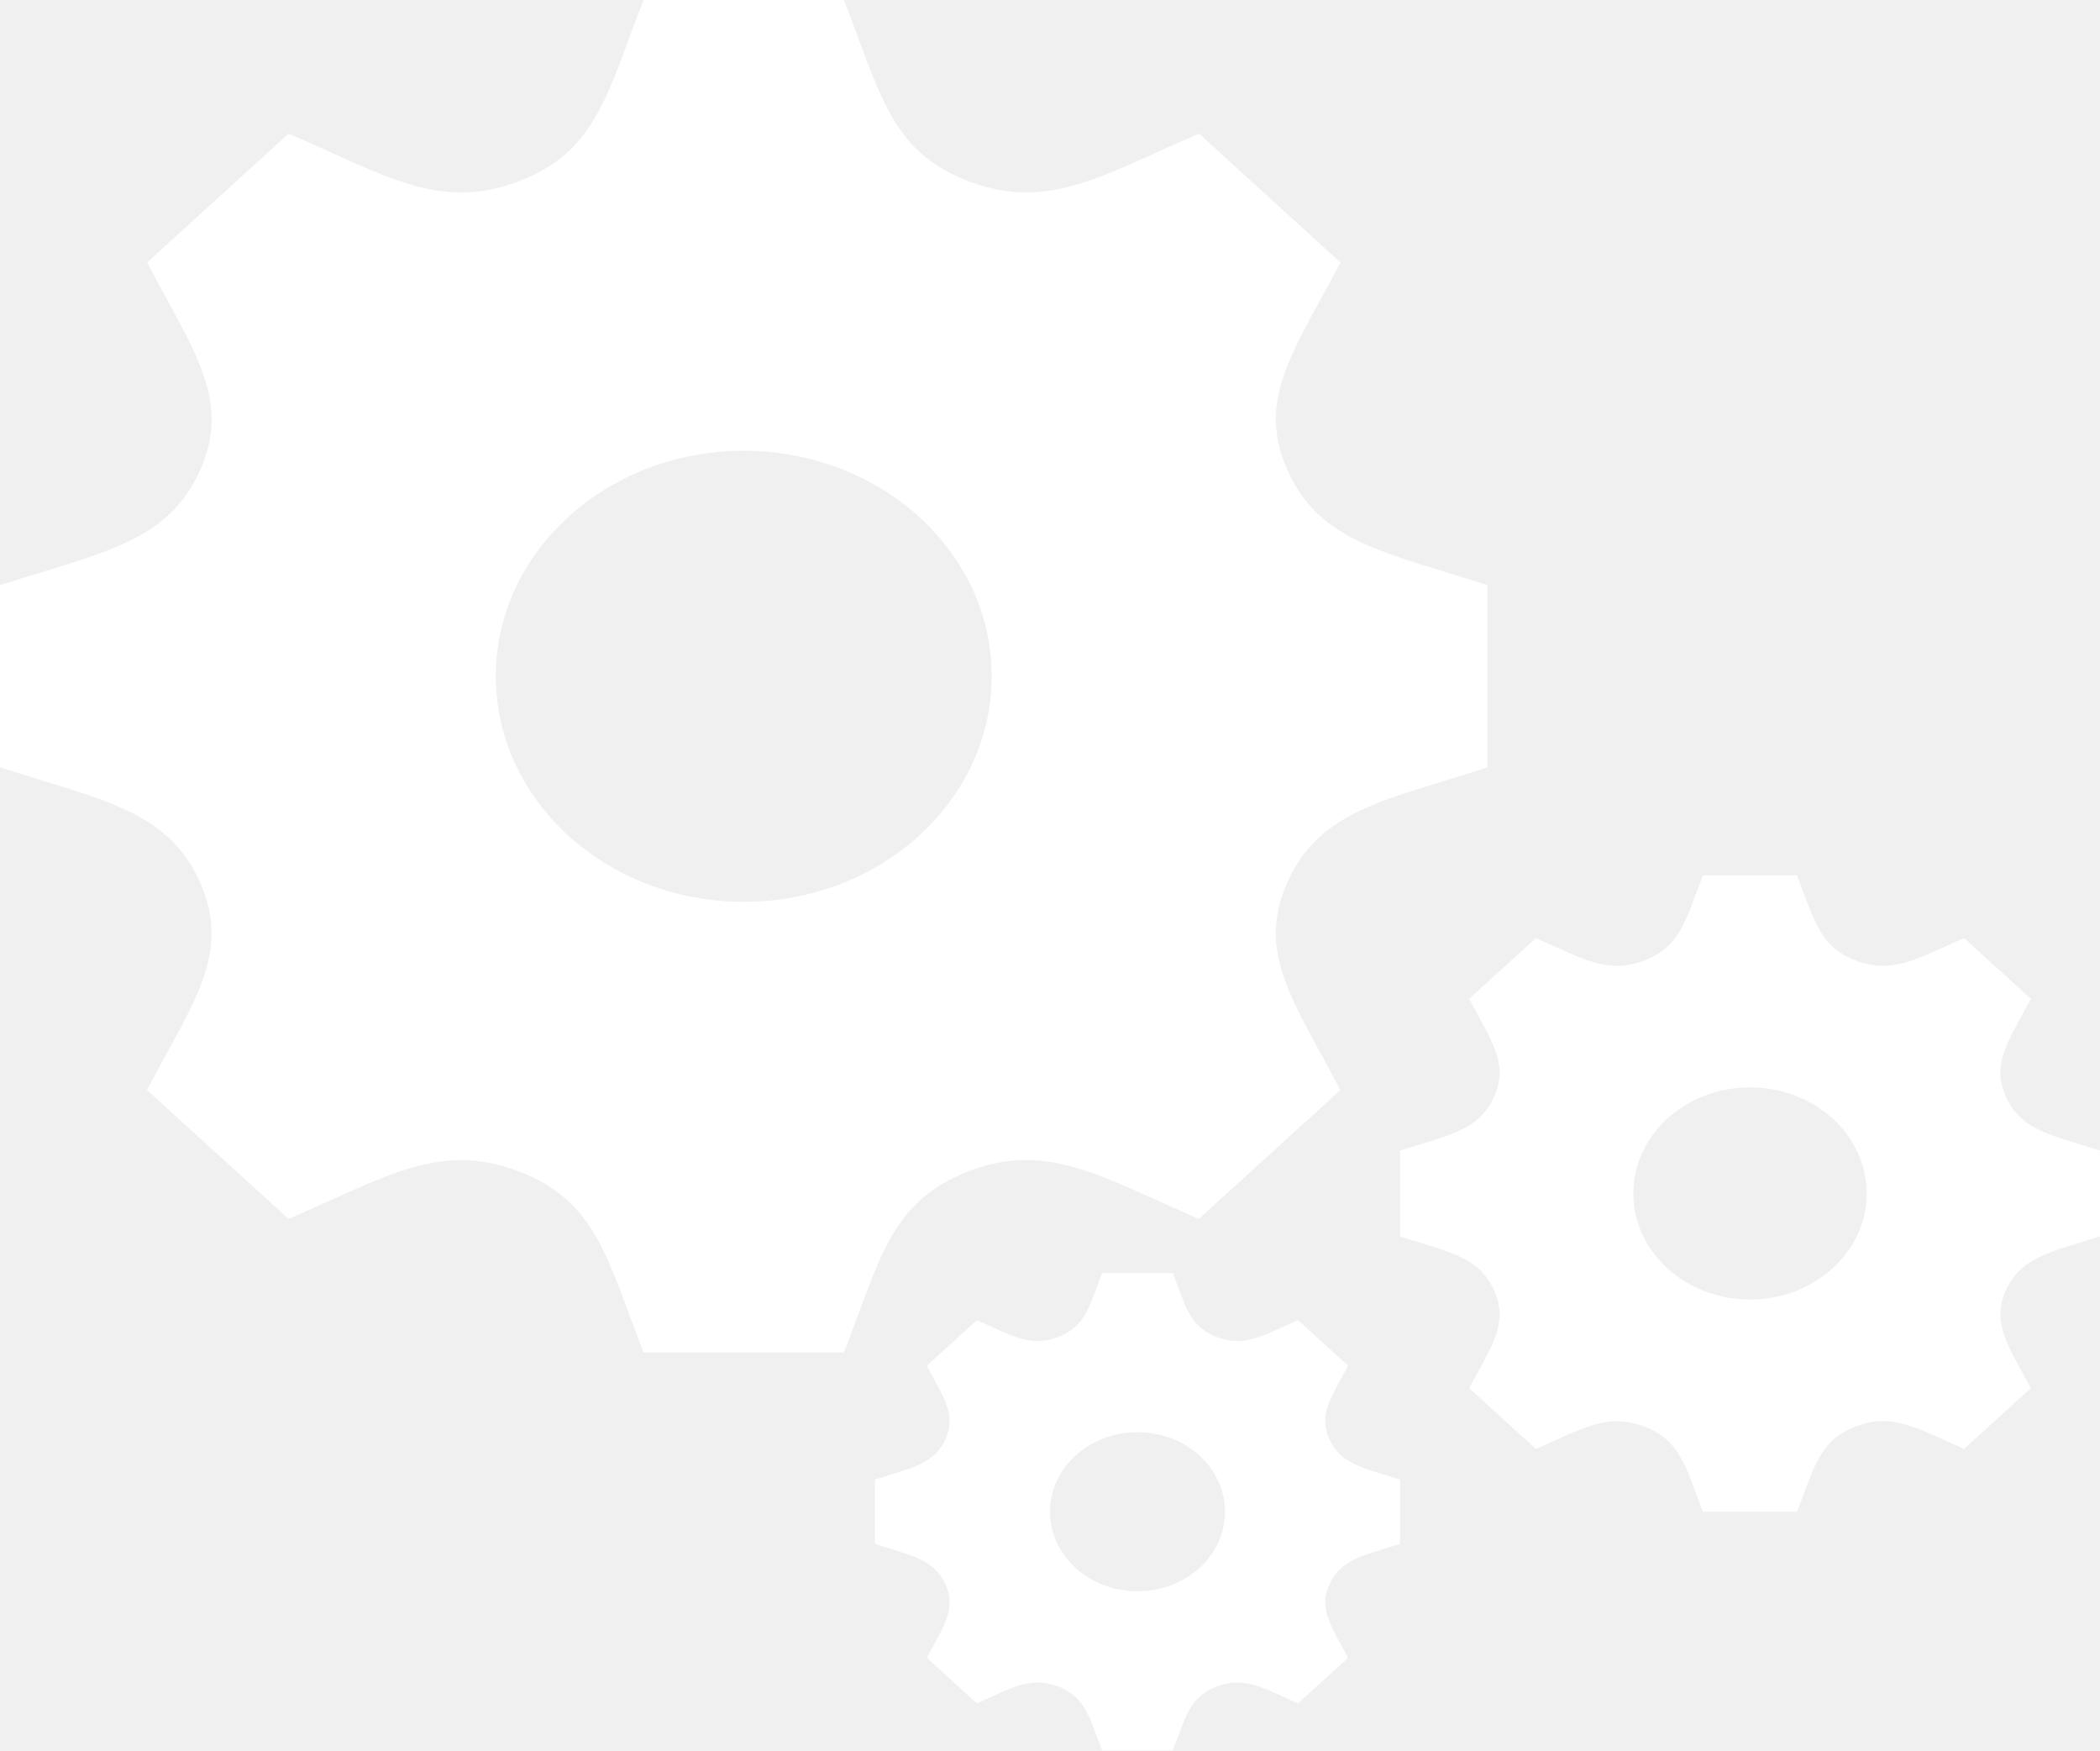
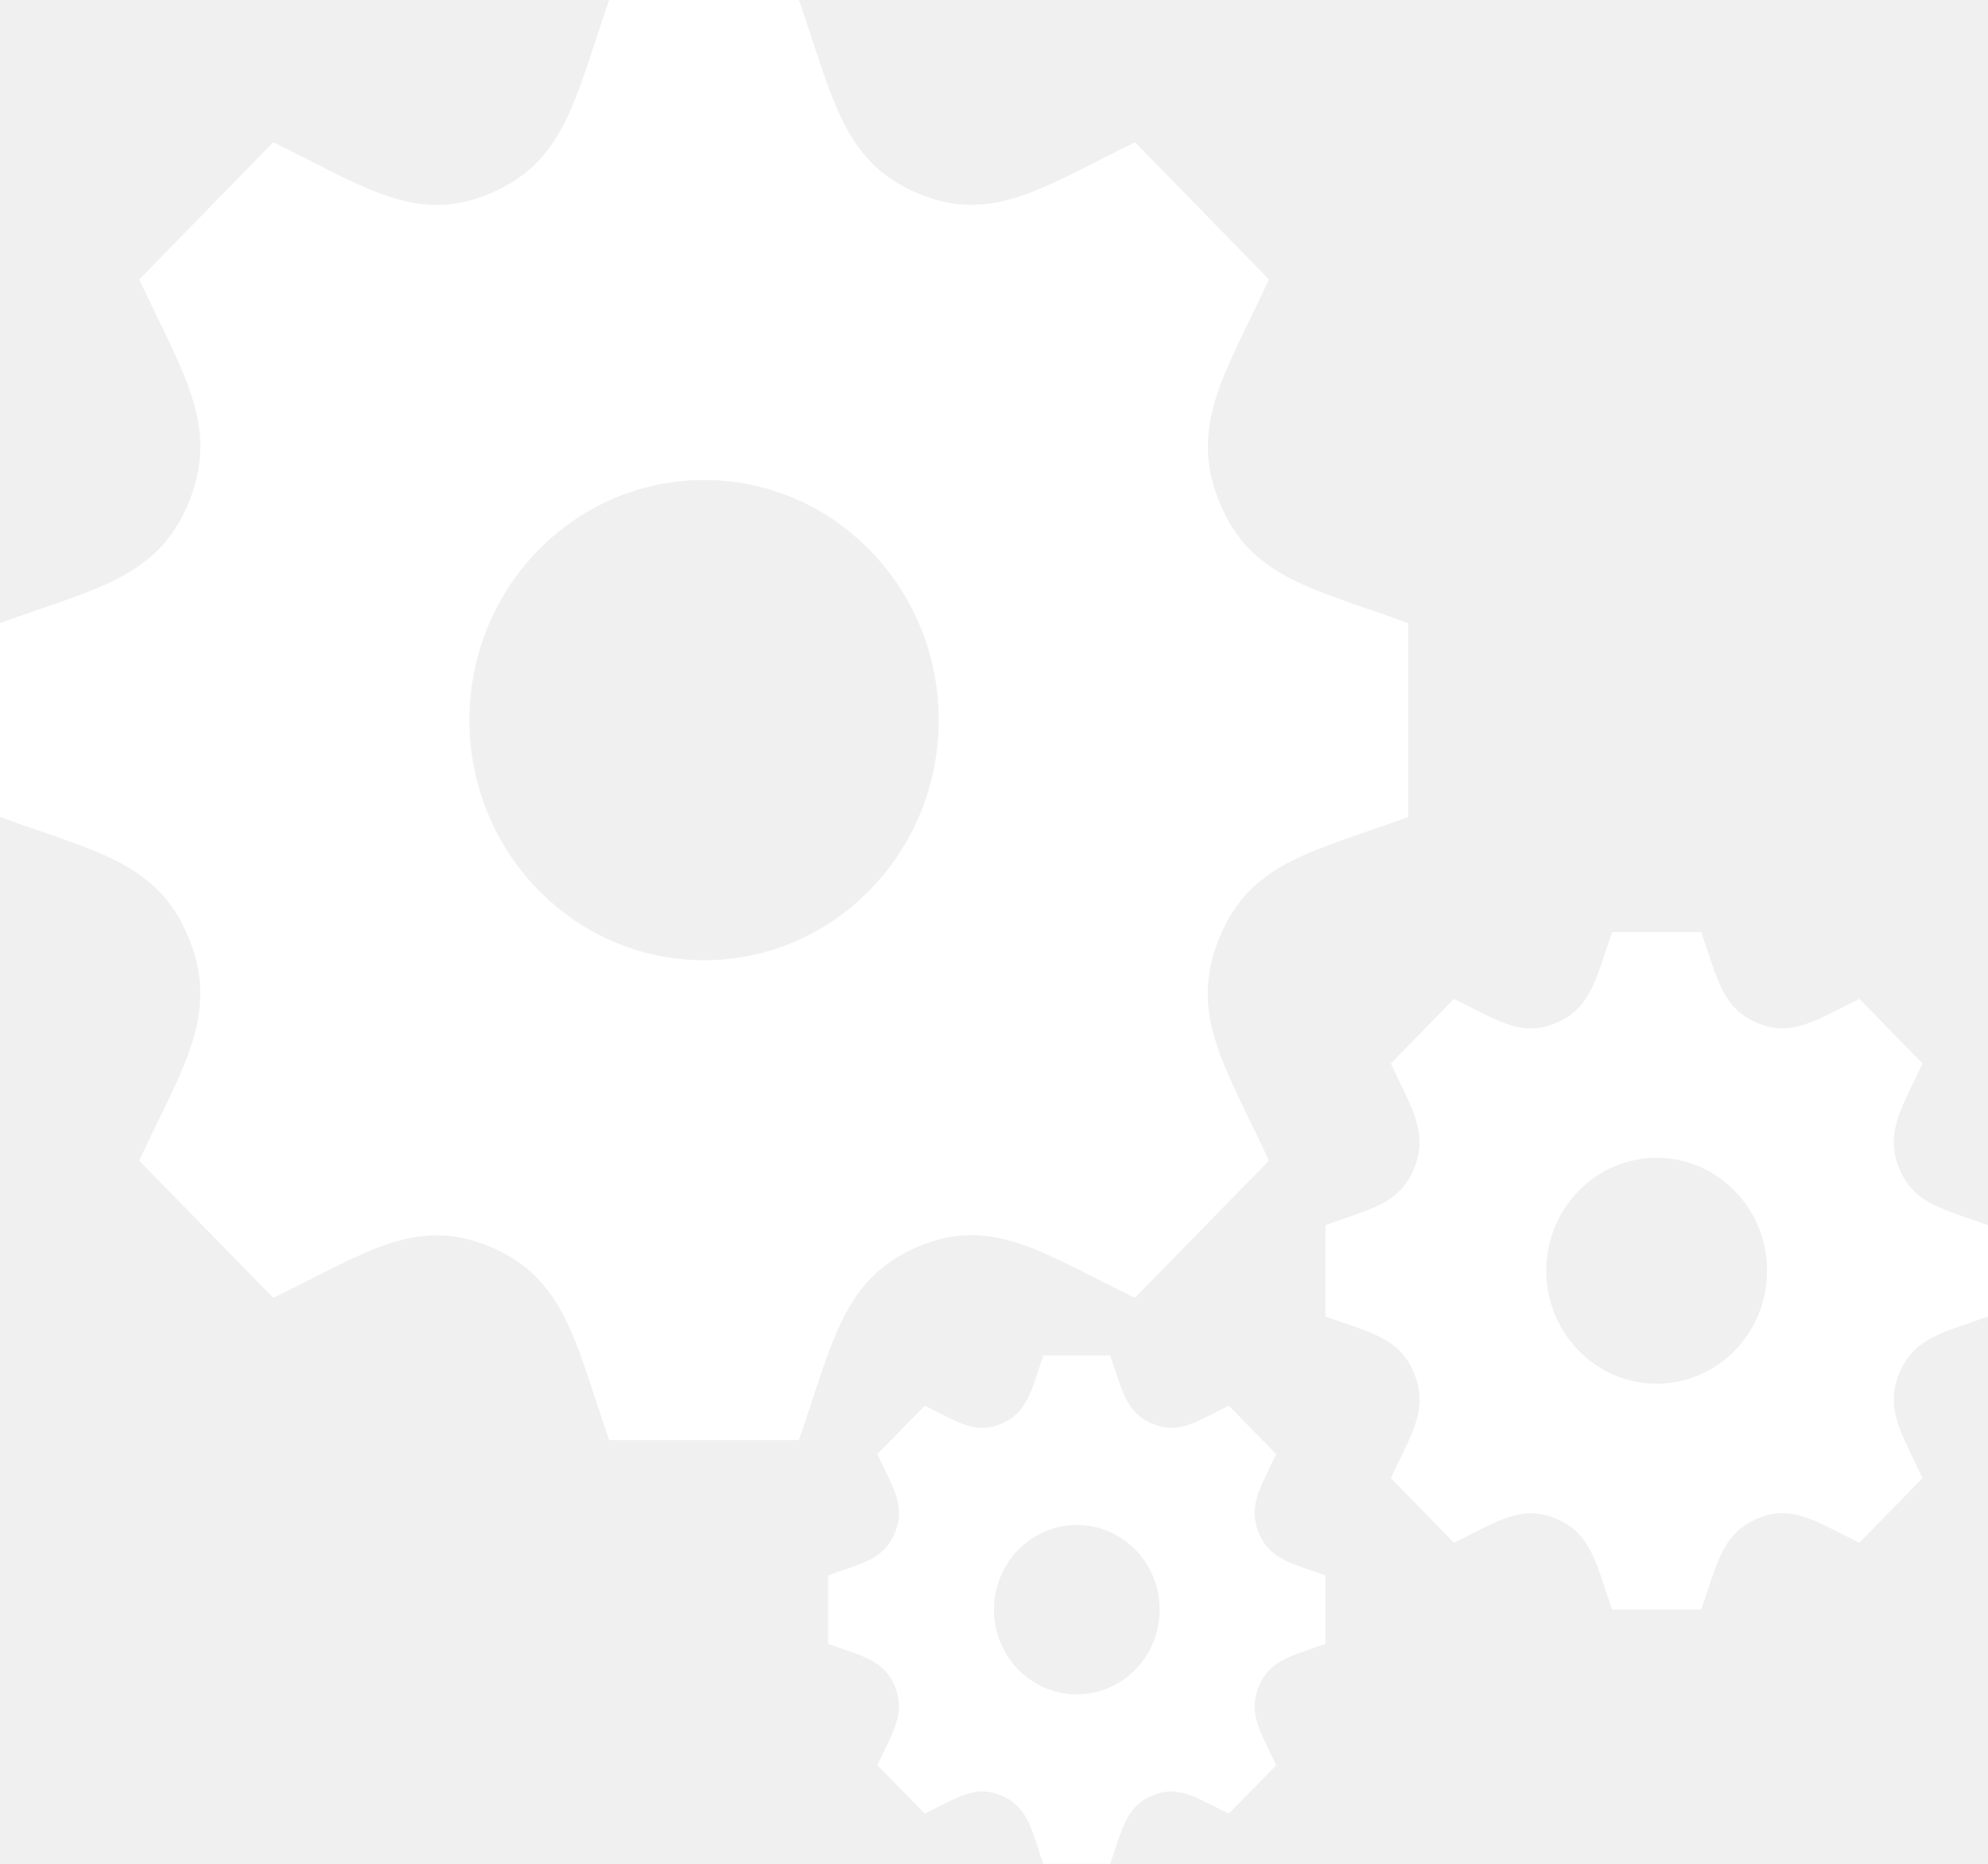
- <svg xmlns="http://www.w3.org/2000/svg" width="18" height="15" viewBox="0 0 18 15" fill="none">
-   <path d="M12.75 6.576V5.015C11.873 4.73 11.32 4.651 11.04 4.039C10.76 3.425 11.092 3.008 11.49 2.249L10.277 1.145C9.448 1.503 8.984 1.81 8.307 1.555C7.632 1.3 7.544 0.794 7.234 0H5.516C5.207 0.79 5.119 1.3 4.443 1.555C3.768 1.81 3.31 1.507 2.474 1.145L1.261 2.249C1.656 3.006 1.99 3.425 1.711 4.039C1.429 4.653 0.869 4.734 0 5.015V6.575C0.866 6.856 1.43 6.938 1.71 7.551C1.992 8.17 1.649 8.597 1.26 9.341L2.474 10.445C3.304 10.087 3.767 9.781 4.442 10.036C5.117 10.29 5.207 10.798 5.516 11.59H7.233C7.542 10.801 7.63 10.291 8.311 10.034C8.981 9.781 9.437 10.083 10.276 10.445L11.489 9.341C11.095 8.586 10.759 8.166 11.039 7.551C11.319 6.938 11.883 6.856 12.75 6.576ZM6.375 7.728C5.202 7.728 4.25 6.862 4.25 5.795C4.25 4.728 5.202 3.863 6.375 3.863C7.548 3.863 8.5 4.728 8.5 5.795C8.5 6.862 7.548 7.728 6.375 7.728ZM18 10.595V9.86C17.587 9.727 17.327 9.689 17.195 9.402C17.063 9.113 17.22 8.917 17.407 8.559L16.835 8.039C16.445 8.208 16.227 8.352 15.909 8.232C15.591 8.113 15.55 7.874 15.403 7.501H14.597C14.451 7.872 14.409 8.112 14.091 8.232C13.773 8.352 13.558 8.21 13.165 8.039L12.593 8.559C12.779 8.915 12.937 9.113 12.805 9.402C12.673 9.691 12.409 9.728 12 9.86V10.595C12.408 10.726 12.673 10.765 12.805 11.054C12.938 11.345 12.776 11.546 12.593 11.896L13.165 12.416C13.556 12.247 13.774 12.104 14.091 12.223C14.409 12.342 14.45 12.582 14.597 12.954H15.403C15.549 12.583 15.591 12.343 15.911 12.222C16.226 12.103 16.441 12.245 16.835 12.416L17.407 11.896C17.221 11.541 17.063 11.343 17.195 11.054C17.327 10.766 17.592 10.726 18 10.595ZM15 11.136C14.448 11.136 14 10.729 14 10.227C14 9.725 14.448 9.318 15 9.318C15.552 9.318 16 9.725 16 10.227C16 10.729 15.552 11.136 15 11.136ZM12 13.23V12.679C11.691 12.579 11.495 12.551 11.396 12.335C11.297 12.119 11.414 11.971 11.555 11.703L11.126 11.313C10.835 11.44 10.671 11.548 10.432 11.458C10.193 11.368 10.162 11.189 10.052 10.909H9.447C9.338 11.188 9.306 11.368 9.068 11.458C8.83 11.548 8.668 11.442 8.373 11.313L7.944 11.703C8.084 11.971 8.202 12.118 8.103 12.335C8.004 12.552 7.806 12.579 7.499 12.679V13.23C7.805 13.329 8.004 13.358 8.103 13.574C8.203 13.793 8.082 13.944 7.944 14.206L8.373 14.596C8.665 14.469 8.829 14.361 9.068 14.451C9.306 14.541 9.337 14.72 9.447 15H10.052C10.162 14.721 10.193 14.541 10.432 14.451C10.669 14.362 10.83 14.468 11.126 14.596L11.555 14.207C11.416 13.941 11.297 13.792 11.396 13.575C11.495 13.358 11.694 13.329 12 13.23ZM9.75 13.636C9.336 13.636 9 13.332 9 12.954C9 12.578 9.336 12.273 9.75 12.273C10.164 12.273 10.5 12.578 10.5 12.954C10.5 13.332 10.164 13.636 9.75 13.636Z" fill="white" />
+ <svg xmlns="http://www.w3.org/2000/svg" width="16" height="15" viewBox="0 0 16 15" fill="none">
+   <path d="M11.333 6.576V5.015C10.553 4.73 10.062 4.651 9.813 4.039C9.565 3.425 9.86 3.008 10.213 2.249L9.135 1.145C8.398 1.503 7.986 1.81 7.384 1.555C6.784 1.3 6.706 0.794 6.43 0H4.903C4.629 0.79 4.55 1.3 3.949 1.555C3.349 1.81 2.942 1.507 2.199 1.145L1.121 2.249C1.472 3.006 1.769 3.425 1.521 4.039C1.271 4.653 0.772 4.734 0 5.015V6.575C0.77 6.856 1.271 6.938 1.52 7.551C1.771 8.17 1.466 8.597 1.12 9.341L2.199 10.445C2.937 10.087 3.348 9.781 3.949 10.036C4.549 10.29 4.628 10.798 4.903 11.59H6.429C6.704 10.801 6.783 10.291 7.387 10.034C7.983 9.781 8.389 10.083 9.134 10.445L10.213 9.341C9.863 8.586 9.563 8.166 9.812 7.551C10.061 6.938 10.563 6.856 11.333 6.576ZM5.667 7.728C4.624 7.728 3.778 6.862 3.778 5.795C3.778 4.728 4.624 3.863 5.667 3.863C6.709 3.863 7.555 4.728 7.555 5.795C7.555 6.862 6.709 7.728 5.667 7.728ZM16 10.595V9.86C15.633 9.727 15.402 9.689 15.285 9.402C15.167 9.113 15.307 8.917 15.473 8.559L14.965 8.039C14.618 8.208 14.424 8.352 14.141 8.232C13.859 8.113 13.822 7.874 13.692 7.501H12.975C12.845 7.872 12.808 8.112 12.525 8.232C12.243 8.352 12.051 8.21 11.702 8.039L11.194 8.559C11.359 8.915 11.499 9.113 11.382 9.402C11.265 9.691 11.03 9.728 10.667 9.86V10.595C11.029 10.726 11.265 10.765 11.382 11.054C11.5 11.345 11.357 11.546 11.194 11.896L11.702 12.416C12.049 12.247 12.243 12.104 12.525 12.223C12.808 12.342 12.845 12.582 12.975 12.954H13.692C13.821 12.583 13.859 12.343 14.143 12.222C14.423 12.103 14.614 12.245 14.965 12.416L15.473 11.896C15.308 11.541 15.167 11.343 15.285 11.054C15.402 10.766 15.637 10.726 16 10.595ZM13.333 11.136C12.843 11.136 12.445 10.729 12.445 10.227C12.445 9.725 12.843 9.318 13.333 9.318C13.824 9.318 14.222 9.725 14.222 10.227C14.222 10.729 13.824 11.136 13.333 11.136ZM10.667 13.23V12.679C10.392 12.579 10.218 12.551 10.13 12.335C10.042 12.119 10.146 11.971 10.271 11.703L9.89 11.313C9.631 11.44 9.485 11.548 9.273 11.458C9.06 11.368 9.033 11.189 8.935 10.909H8.397C8.3 11.188 8.272 11.368 8.06 11.458C7.849 11.548 7.705 11.442 7.443 11.313L7.061 11.703C7.186 11.971 7.291 12.118 7.203 12.335C7.115 12.552 6.939 12.579 6.666 12.679V13.23C6.938 13.329 7.115 13.358 7.203 13.574C7.291 13.793 7.184 13.944 7.061 14.206L7.443 14.596C7.703 14.469 7.848 14.361 8.06 14.451C8.272 14.541 8.299 14.72 8.397 15H8.935C9.033 14.721 9.061 14.541 9.273 14.451C9.483 14.362 9.627 14.468 9.89 14.596L10.271 14.207C10.147 13.941 10.042 13.792 10.13 13.575C10.218 13.358 10.395 13.329 10.667 13.23ZM8.667 13.636C8.299 13.636 8 13.332 8 12.954C8 12.578 8.299 12.273 8.667 12.273C9.035 12.273 9.333 12.578 9.333 12.954C9.333 13.332 9.035 13.636 8.667 13.636Z" fill="white" />
</svg>
